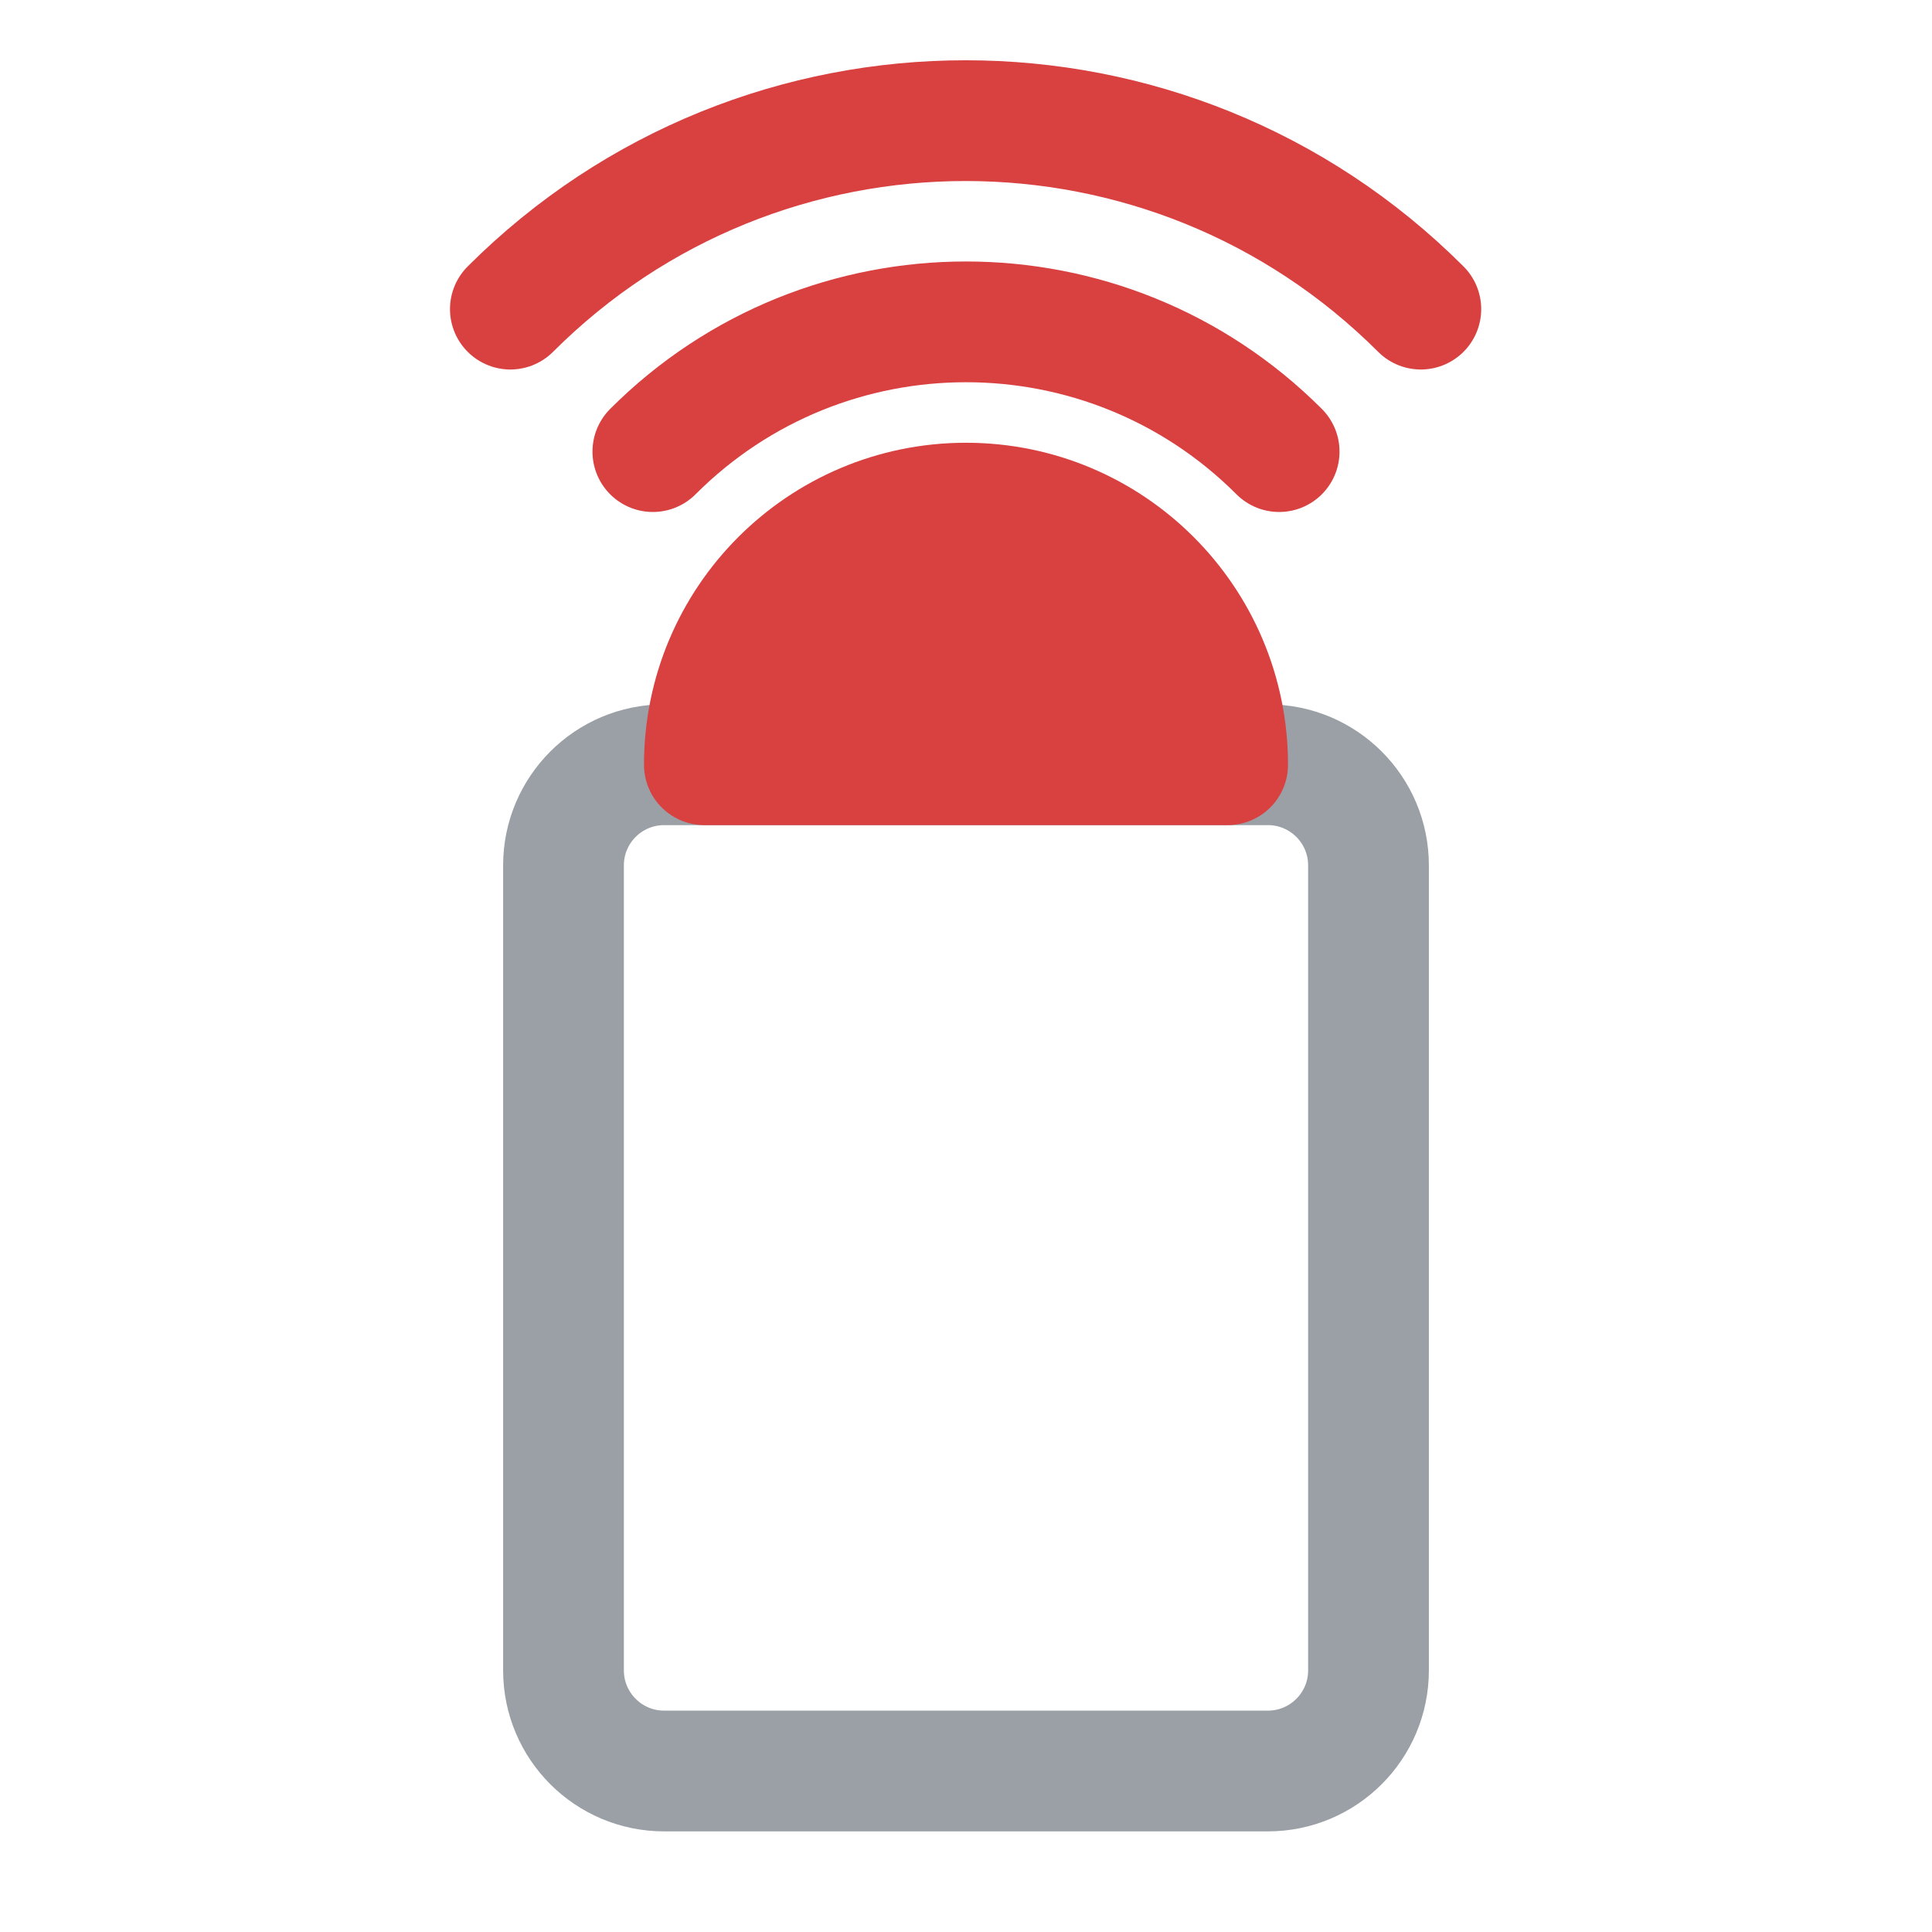
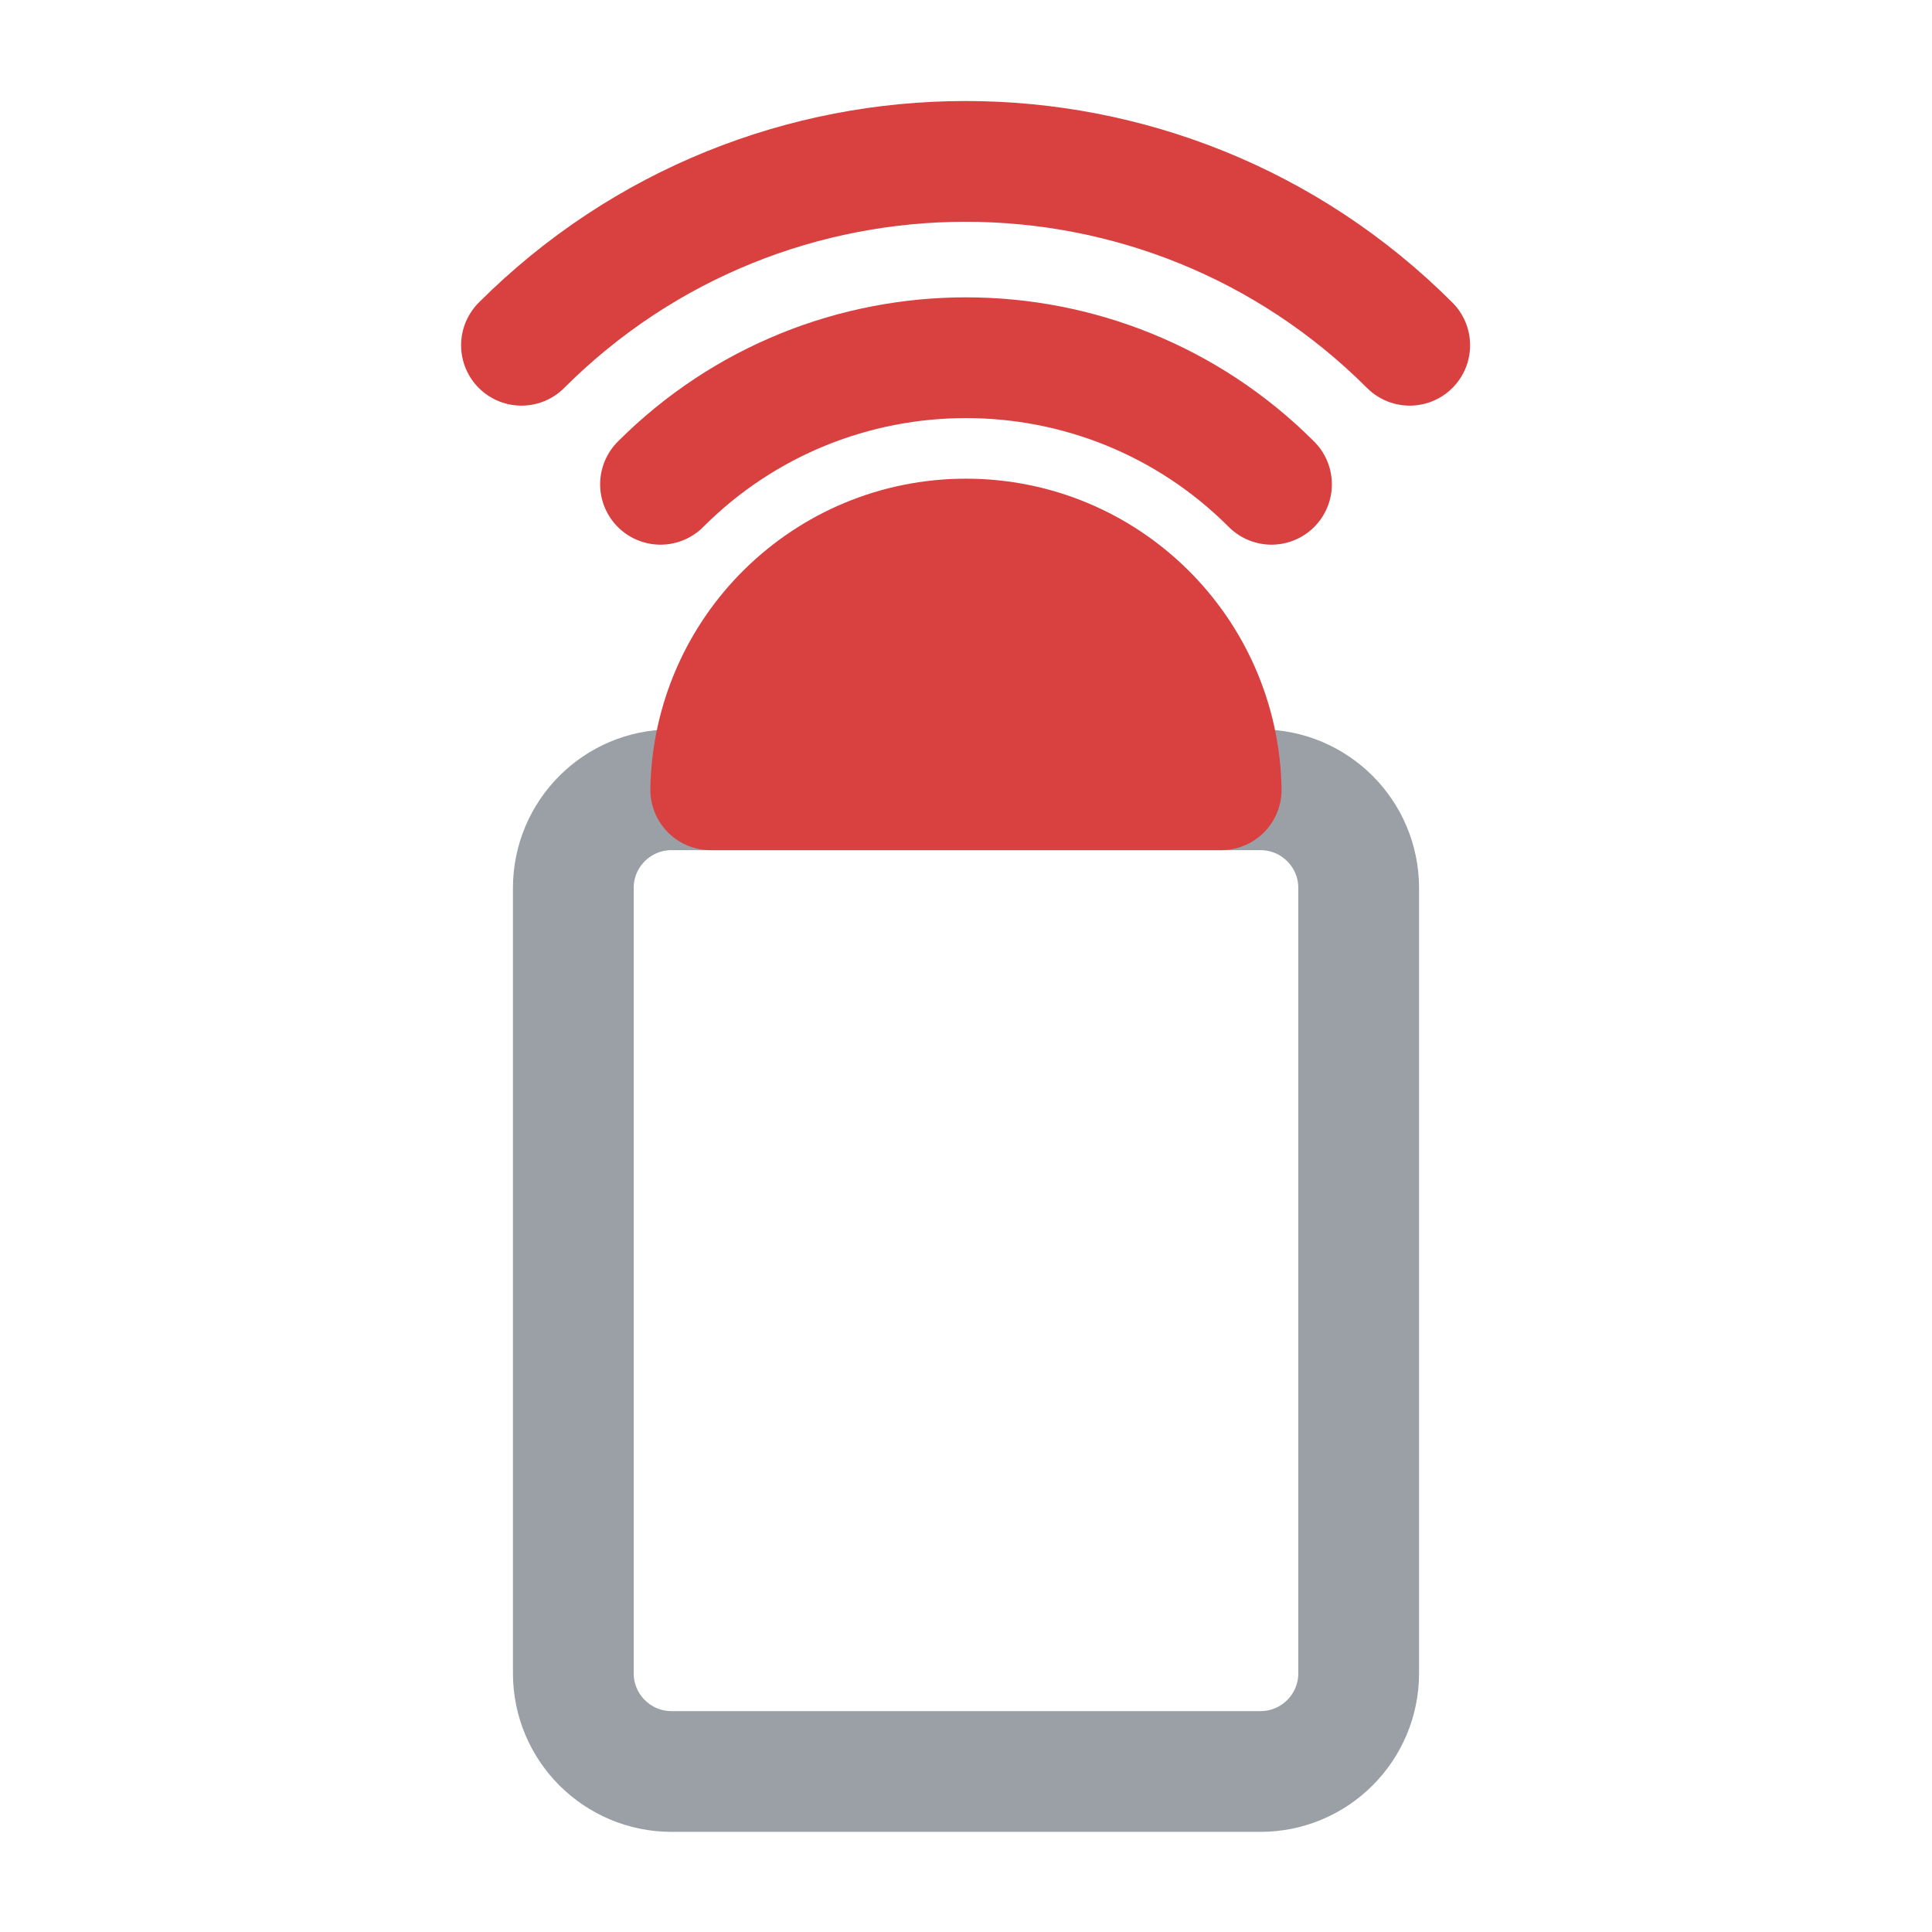
<svg xmlns="http://www.w3.org/2000/svg" width="24" height="24" viewBox="0 0 24 24" fill="none" stroke="none" stroke-width="1.5" stroke-linecap="round" stroke-linejoin="round">
-   <path d="M8.11 5.61a5.5 5.5 0 0 1 7.78 0M6.34 3.84a8 8 0 0 1 11.31 0" fill="none" stroke="#d94040" />
-   <rect x="7" y="9.5" width="10" height="12.5" rx="1.25" fill="none" stroke="#9aa0a6" />
-   <path d="M8.75 9.5a3.25 3.25 0 0 1 6.5 0z" fill="#d94040" stroke="#d94040" />
+   <path d="M 8.205 6.016 a 5.366 5.366 0 0 1 7.59 0 M 6.478 4.289 a 7.805 7.805 0 0 1 11.034 0" fill="none" stroke="#d94040" />
+   <rect x="7.122" y="9.811" width="9.756" height="12.195" rx="1.22" fill="none" stroke="#9aa0a6" />
+   <path d="M 8.829 9.811 a 3.171 3.171 0 0 1 6.341 0 z" fill="#d94040" stroke="#d94040" />
</svg>
